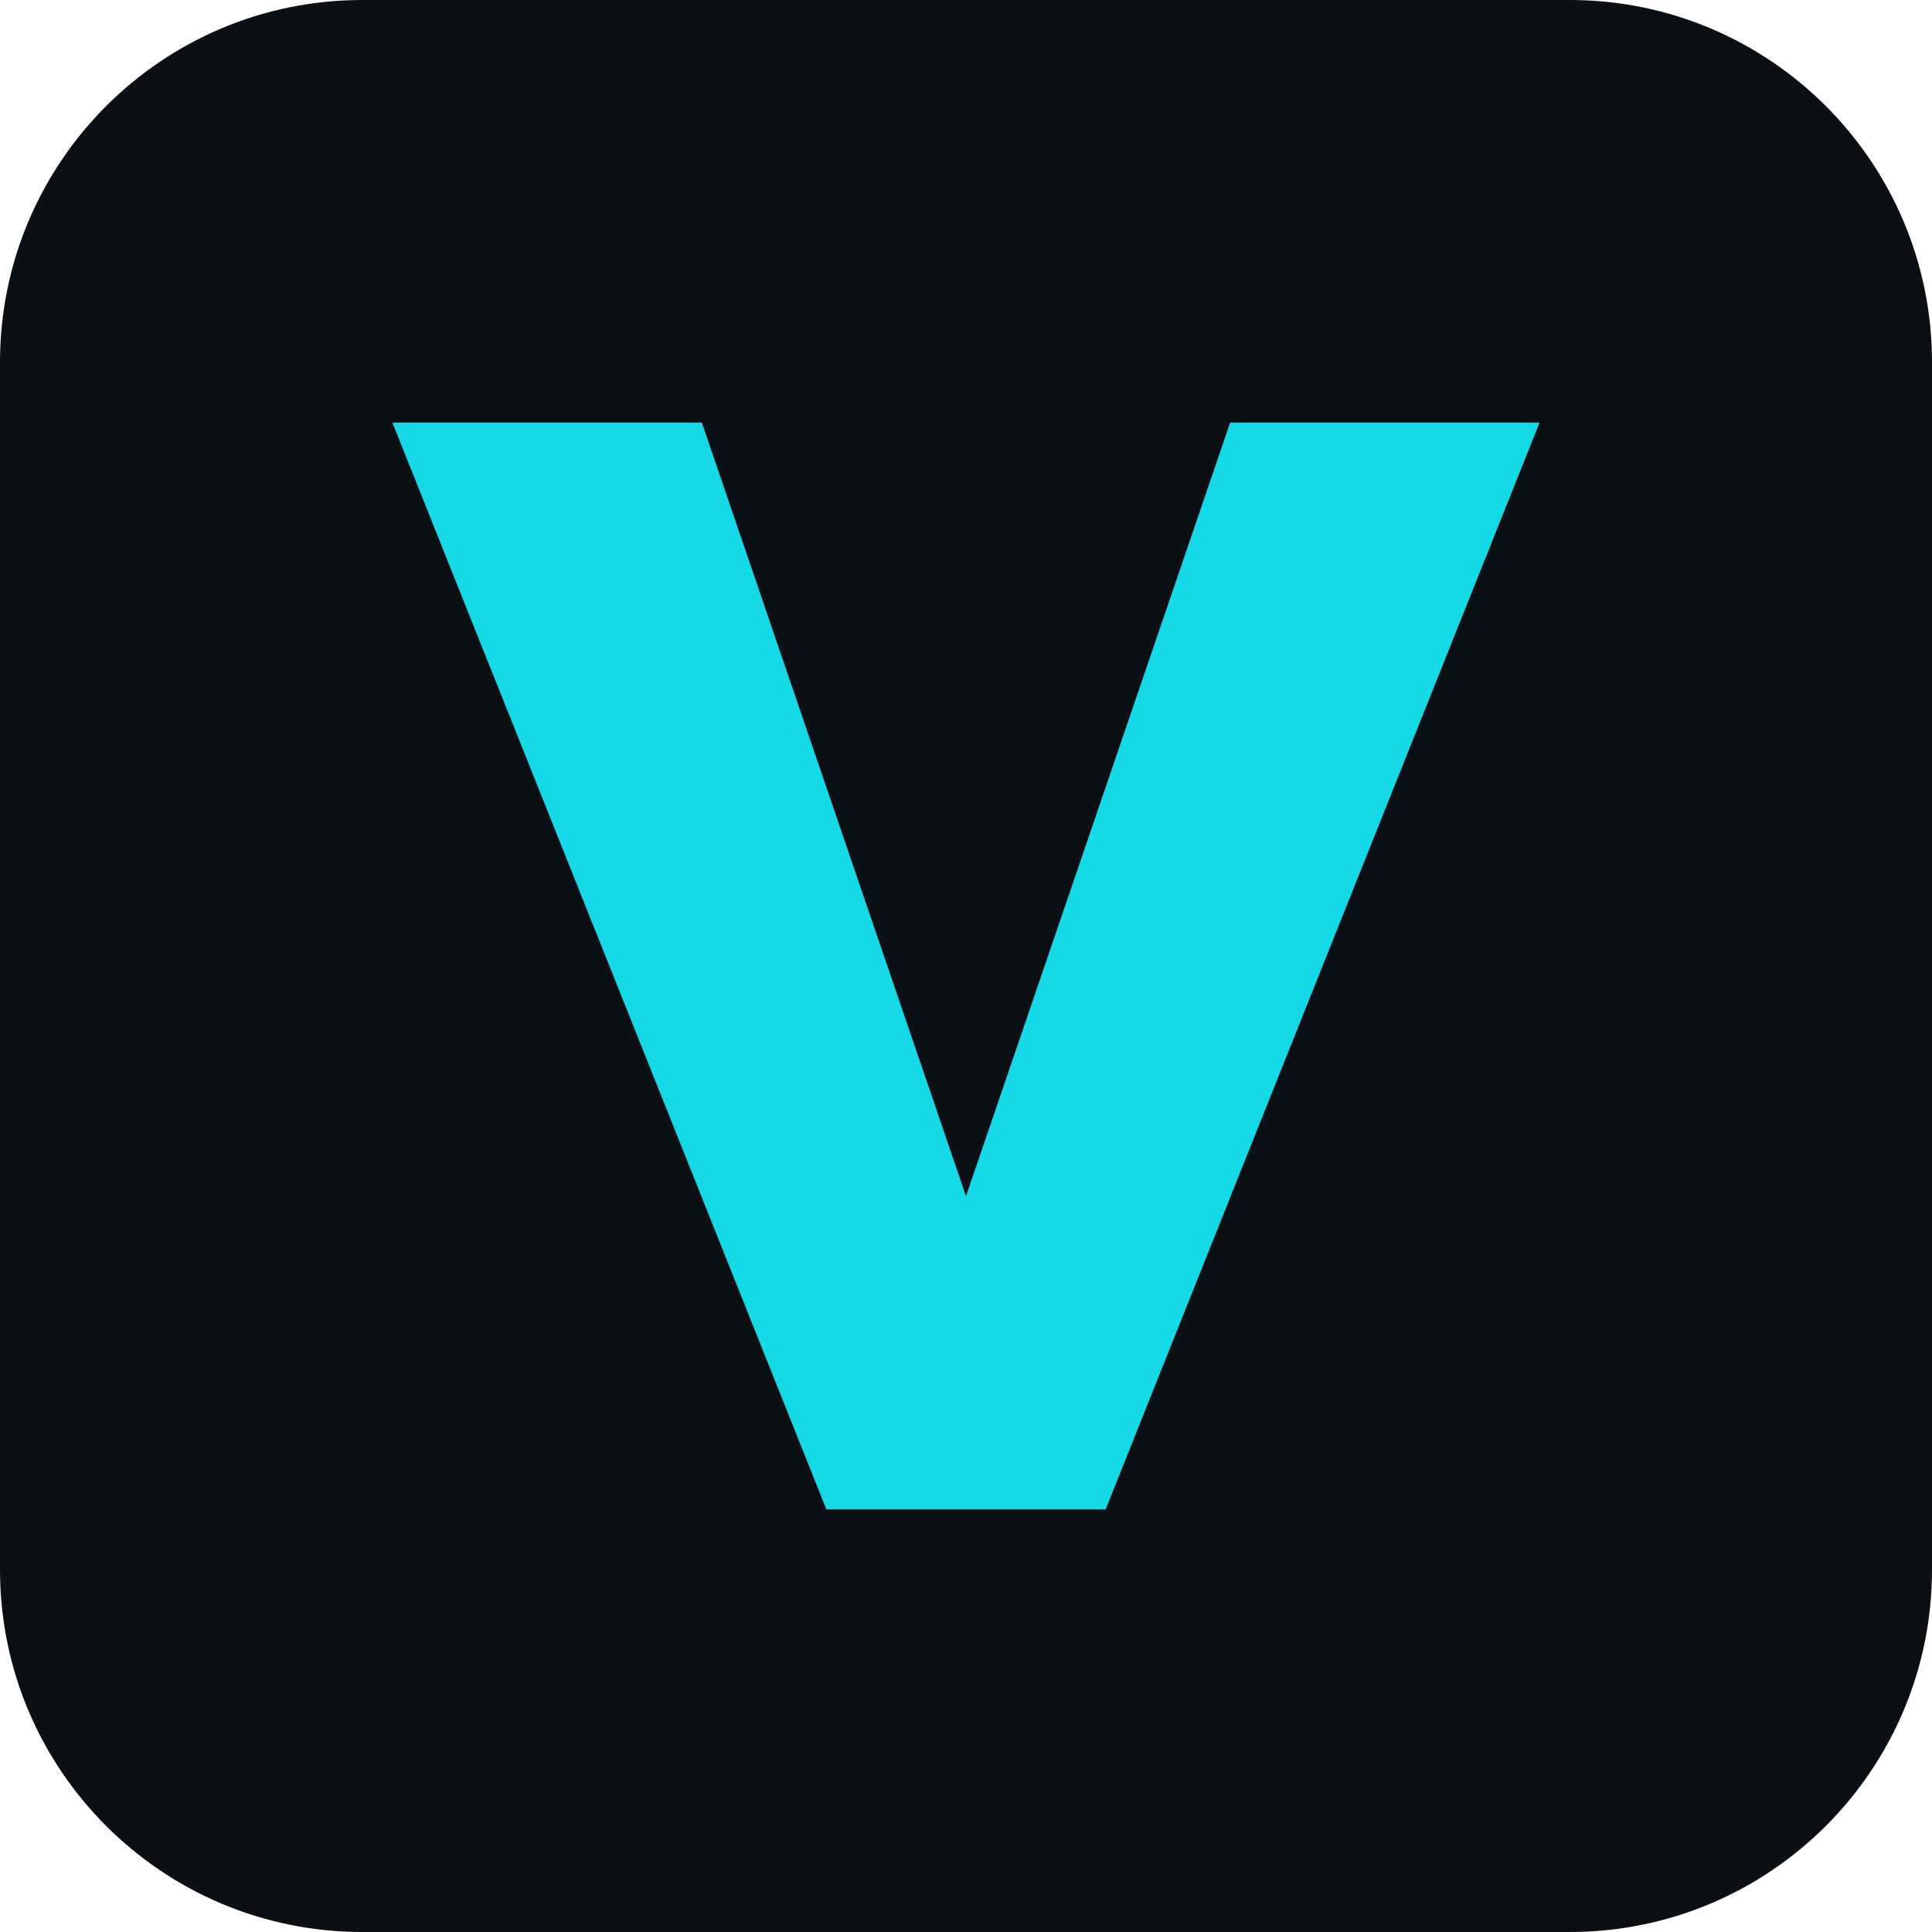
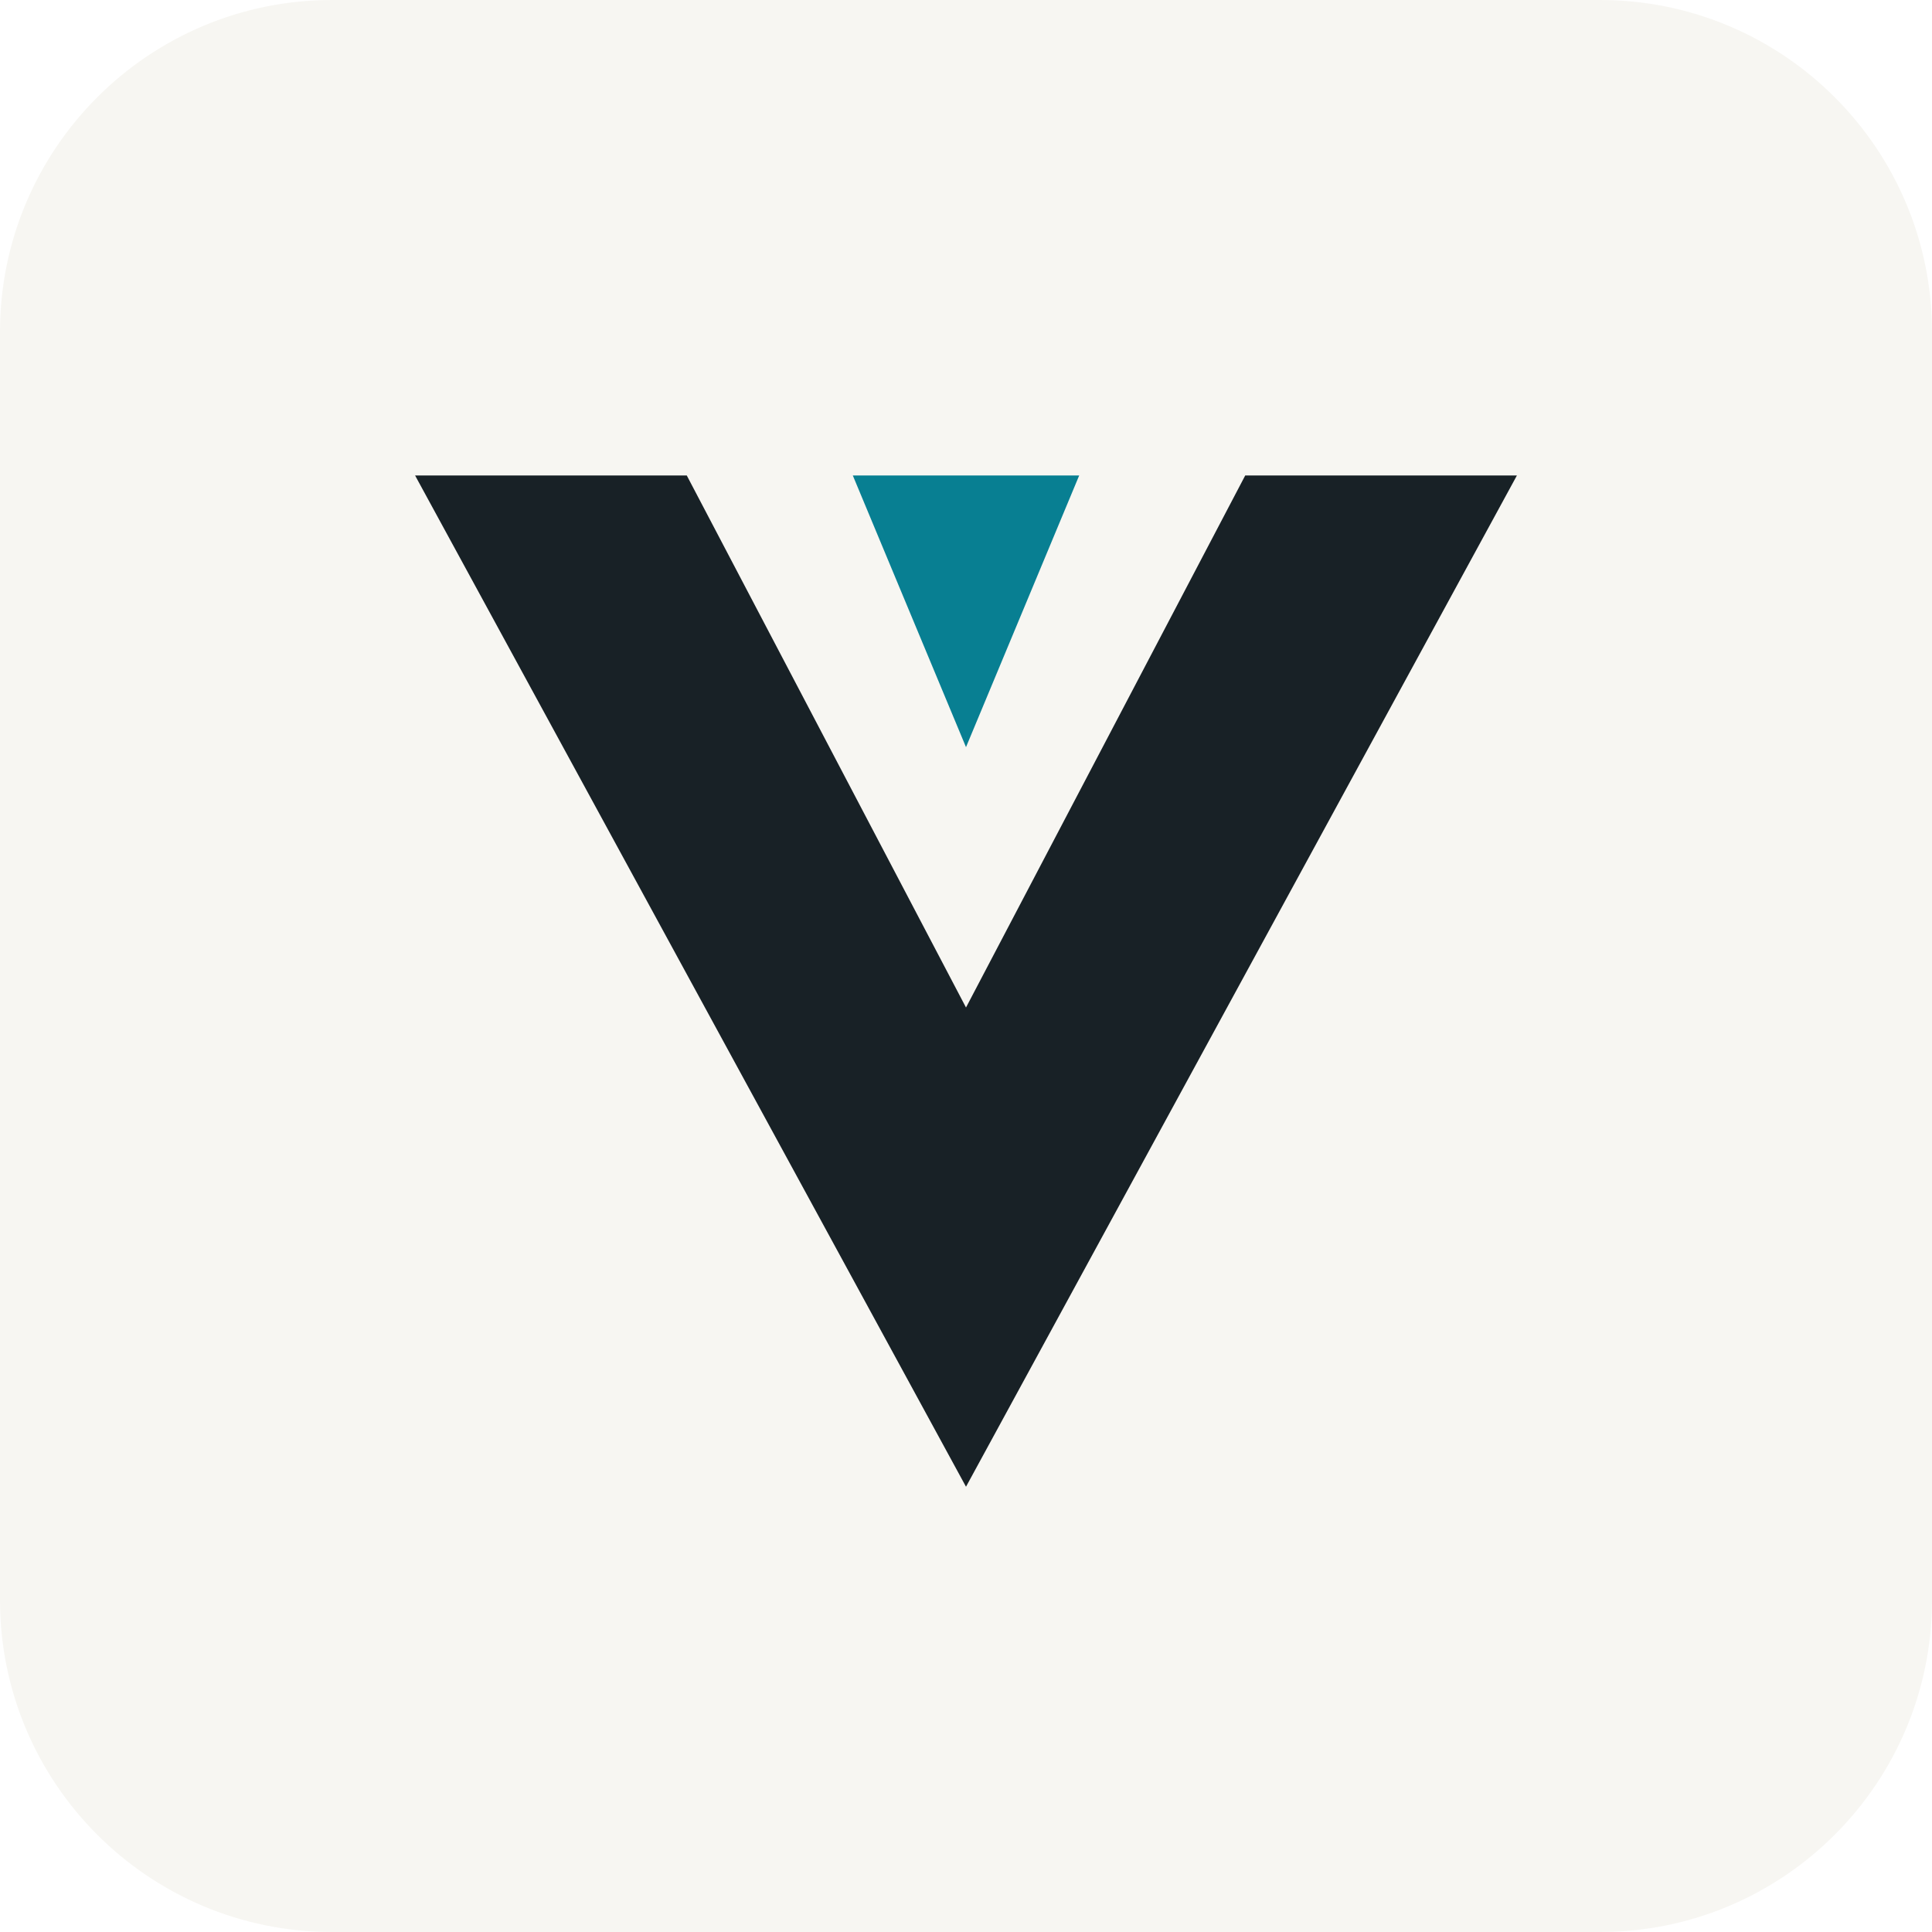
- <svg xmlns="http://www.w3.org/2000/svg" viewBox="0 0 512 512">
-   <rect width="512" height="512" rx="96" fill="#0b1014" />
-   <path d="M104 112h82l70 205 70-205h82L293 400h-74z" fill="#16d9e8" />
+ <svg xmlns="http://www.w3.org/2000/svg" viewBox="0 0 512 512" role="img" aria-labelledby="title">
+   <rect width="512" height="512" rx="88" fill="#f7f6f2" />
+   <path d="M110 126l146 268 146-268h-72l-74 141-74-141z" fill="#182126" />
+   <path d="M226 126h60l-30 72z" fill="#087f92" />
</svg>
